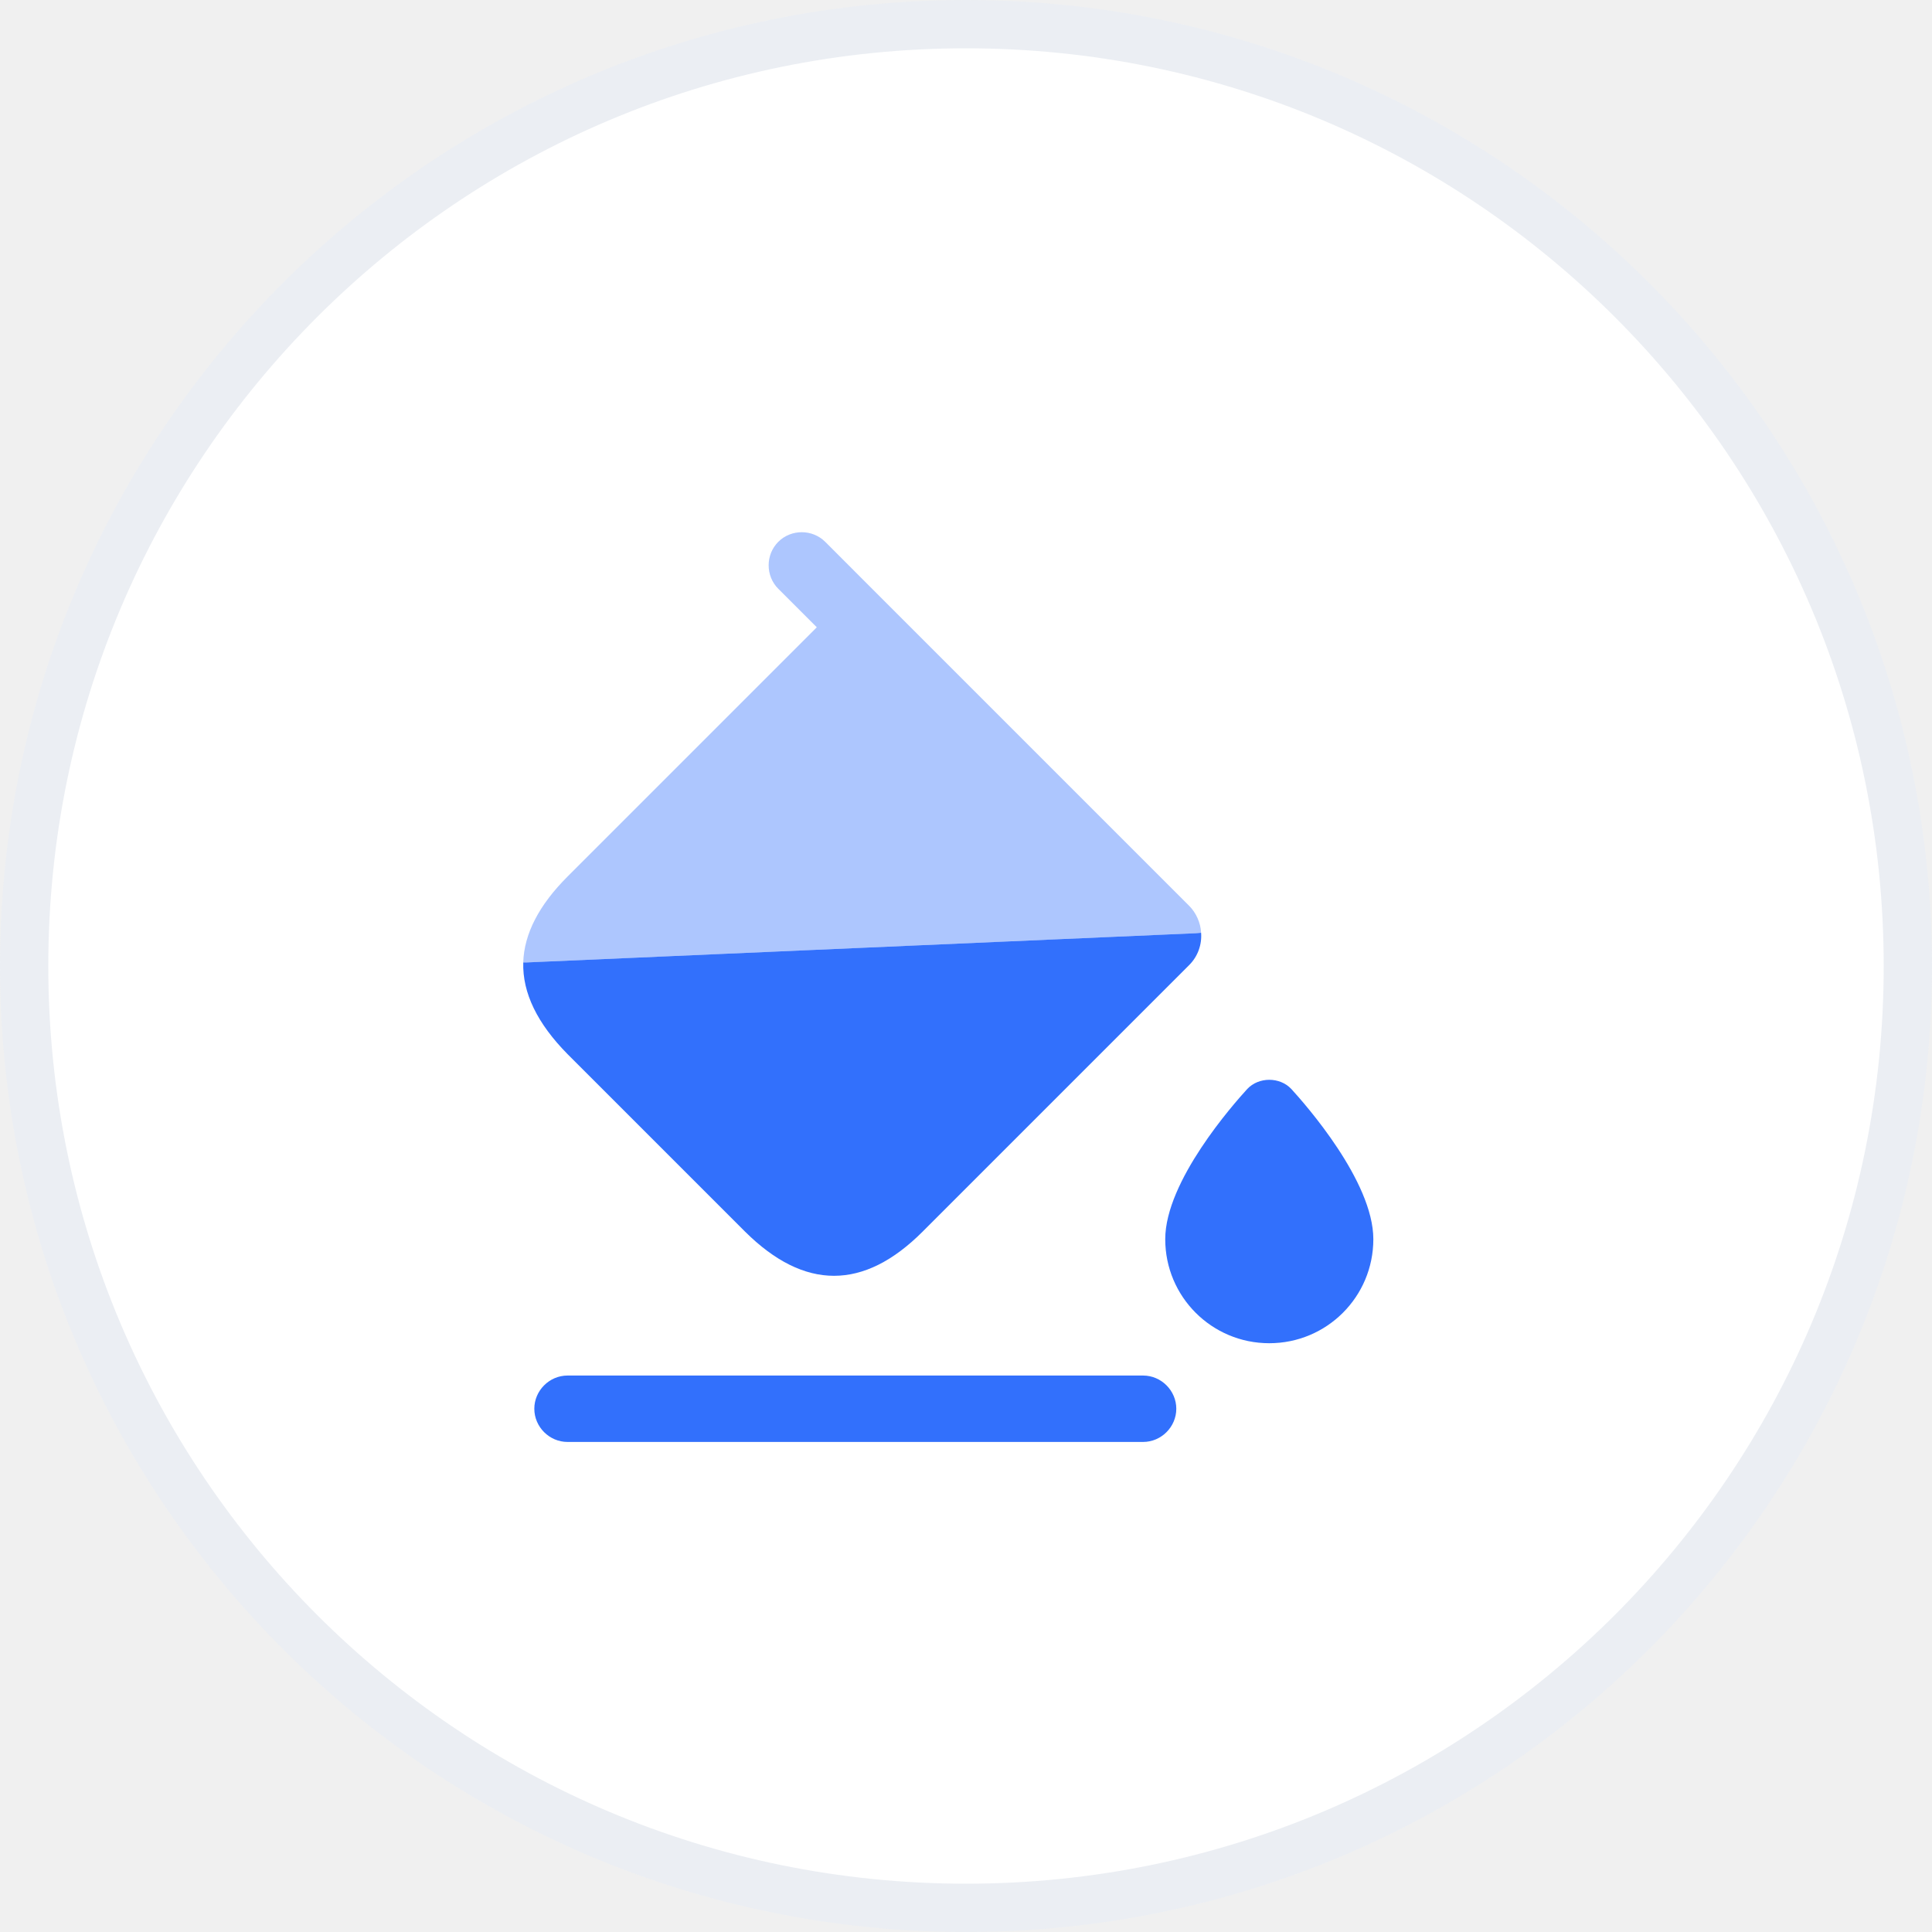
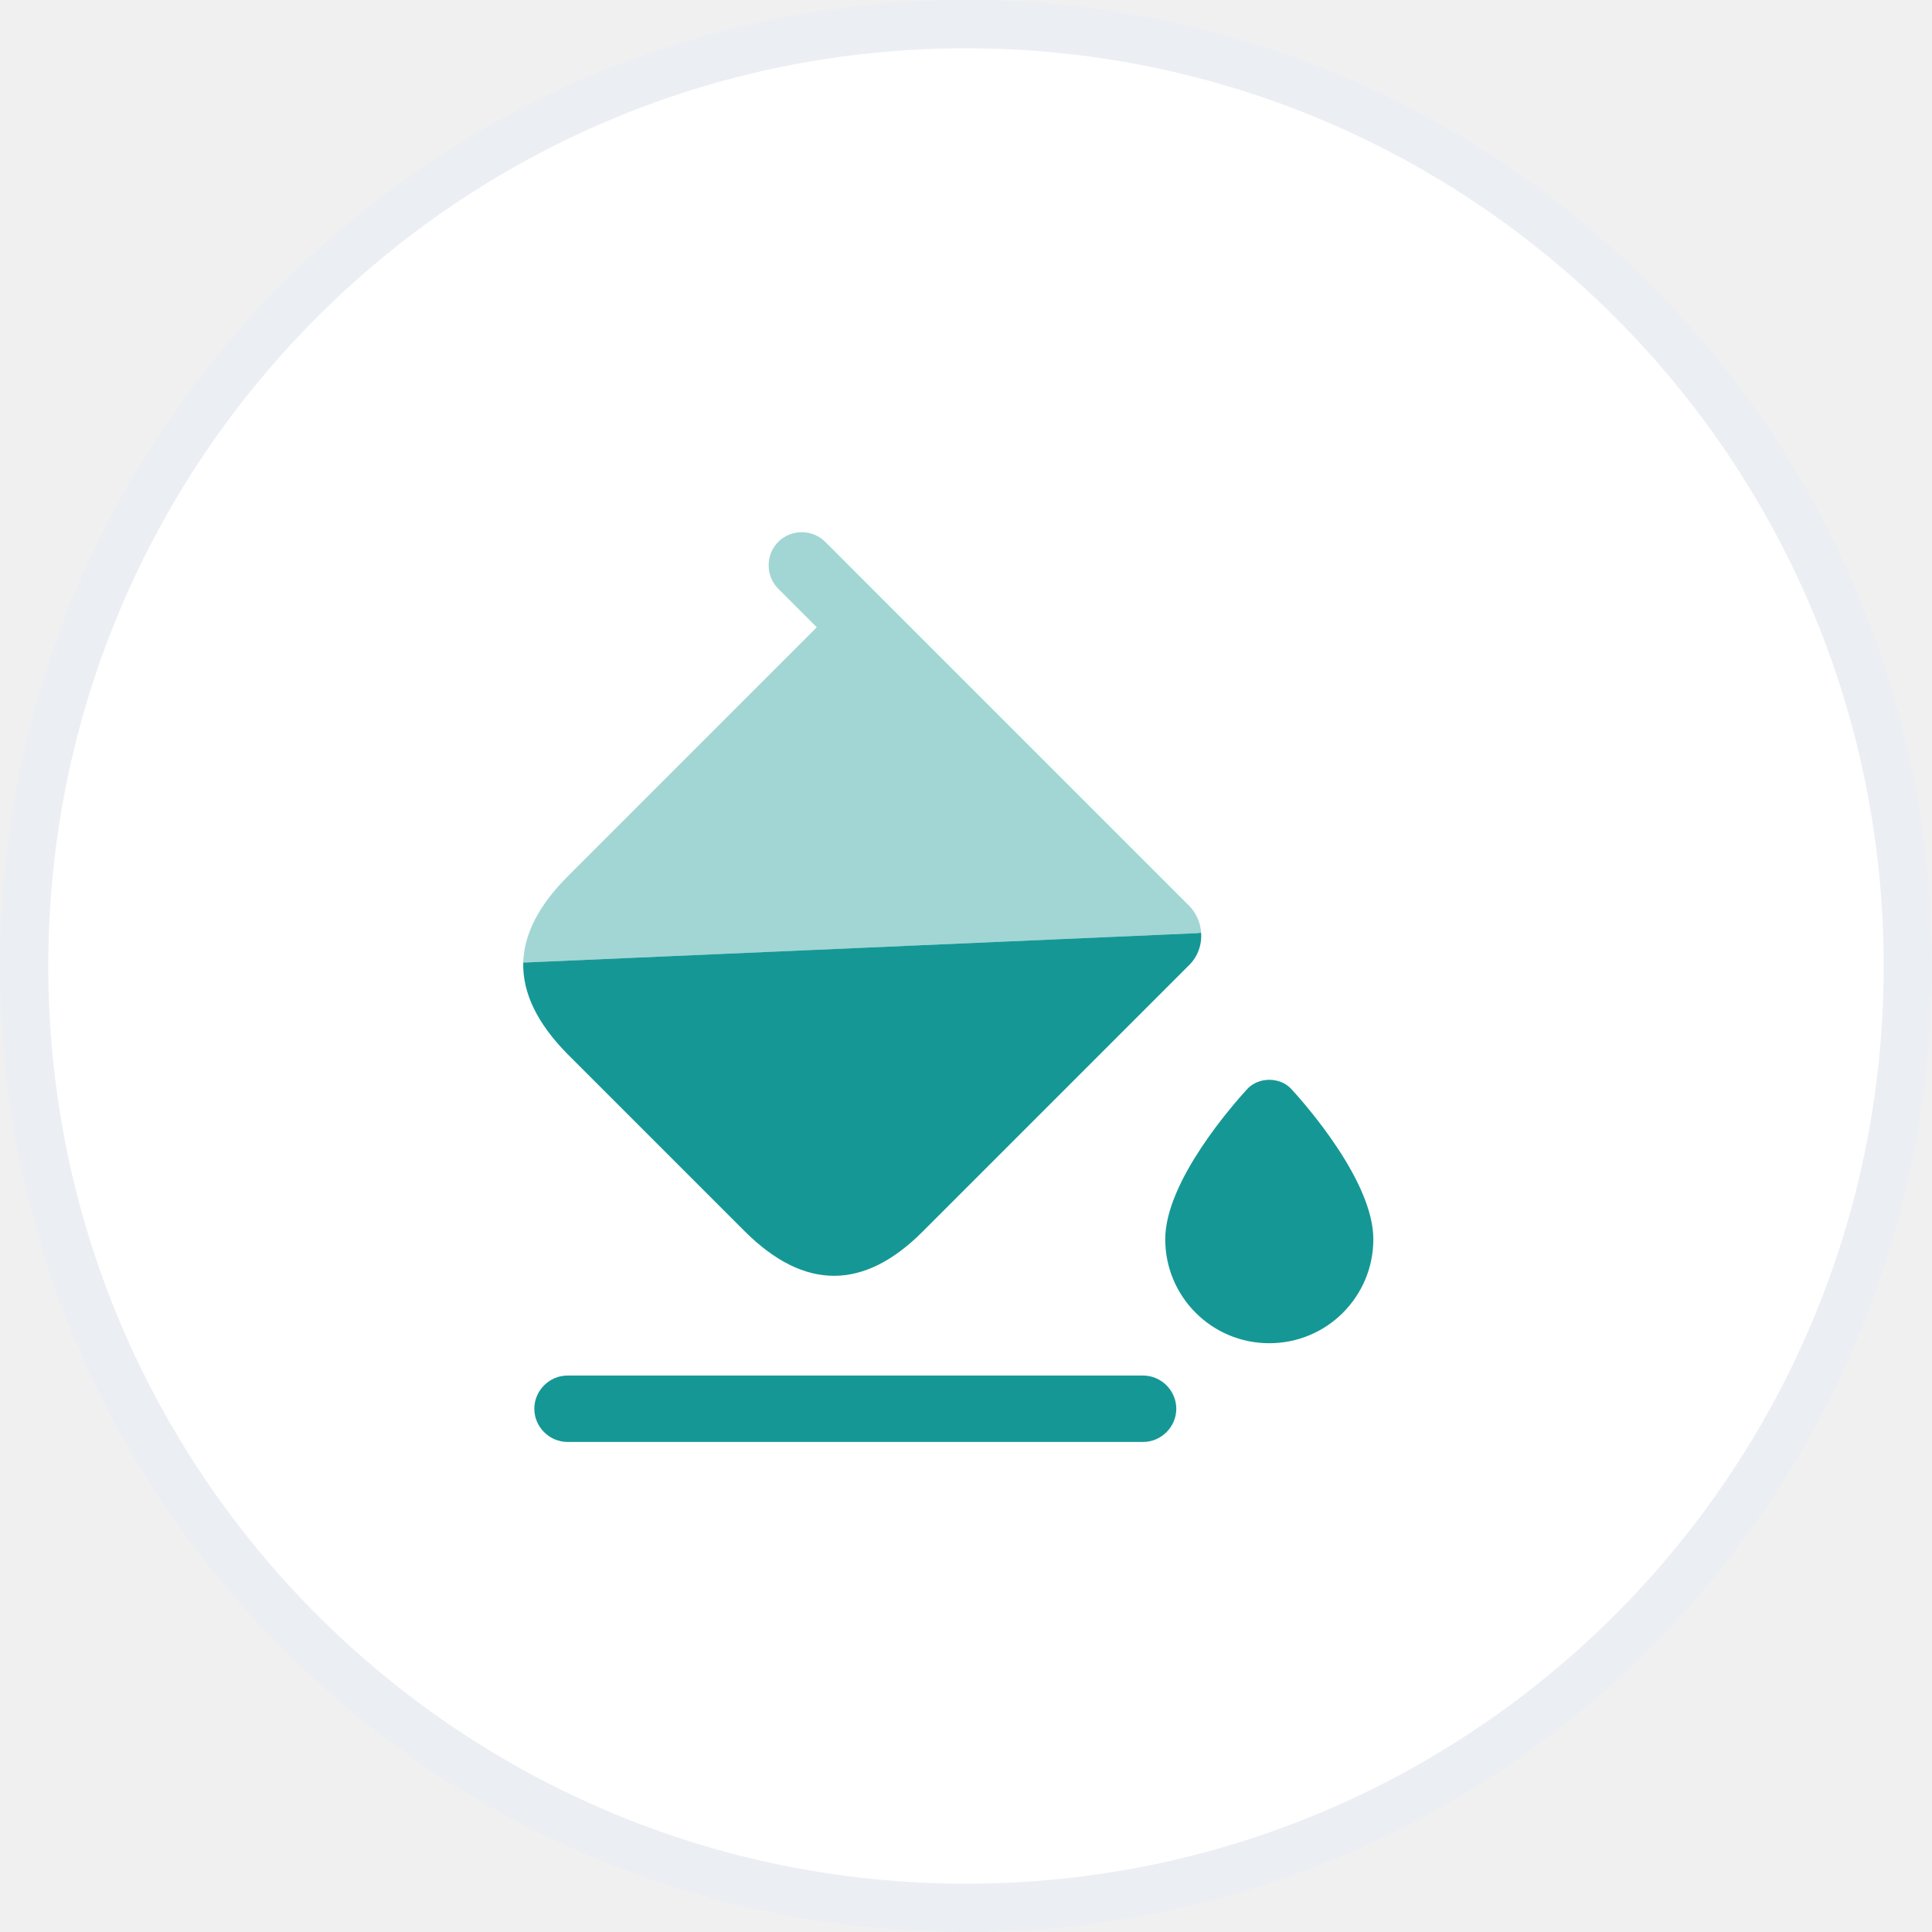
<svg xmlns="http://www.w3.org/2000/svg" width="80" height="80" viewBox="0 0 80 80" fill="none">
  <circle cx="40" cy="40" r="40" fill="white" />
  <circle cx="40" cy="40" r="39" stroke="#00306E" stroke-opacity="0.08" stroke-width="2" />
-   <path d="M49.735 38.625C49.772 39.102 49.607 39.597 49.24 39.963L38.203 51C35.765 53.438 33.309 53.438 30.852 51L23.5 43.648C22.253 42.383 21.63 41.118 21.667 39.853H21.795L49.515 38.643L49.735 38.625Z" fill="#3270FC" />
-   <path opacity="0.4" d="M49.24 37.507L35.765 24.032L34.17 22.436C33.638 21.905 32.758 21.905 32.227 22.436C31.695 22.968 31.695 23.848 32.227 24.38L33.822 25.975L23.5 36.297C22.326 37.47 21.703 38.661 21.666 39.853H21.795L49.515 38.643L49.735 38.625C49.717 38.221 49.533 37.8 49.24 37.507Z" fill="#3270FC" />
-   <path d="M47.333 59.708H23.5C22.748 59.708 22.125 59.085 22.125 58.333C22.125 57.582 22.748 56.958 23.5 56.958H47.333C48.085 56.958 48.708 57.582 48.708 58.333C48.708 59.085 48.085 59.708 47.333 59.708Z" fill="#3270FC" />
-   <path d="M53.475 45.097C52.998 44.584 52.118 44.584 51.642 45.097C51.073 45.72 48.25 48.91 48.25 51.312C48.25 53.695 50.175 55.62 52.558 55.62C54.942 55.62 56.867 53.695 56.867 51.312C56.867 48.91 54.043 45.72 53.475 45.097Z" fill="#3270FC" />
+   <path d="M49.735 38.625C49.772 39.102 49.607 39.597 49.24 39.963L38.203 51C35.765 53.438 33.309 53.438 30.852 51L23.5 43.648C22.253 42.383 21.63 41.118 21.667 39.853H21.795L49.515 38.643L49.735 38.625Z" fill="#159895" />
+   <path opacity="0.4" d="M49.24 37.507L35.765 24.032L34.17 22.436C33.638 21.905 32.758 21.905 32.227 22.436C31.695 22.968 31.695 23.848 32.227 24.38L33.822 25.975L23.5 36.297C22.326 37.47 21.703 38.661 21.666 39.853H21.795L49.515 38.643L49.735 38.625C49.717 38.221 49.533 37.8 49.24 37.507Z" fill="#159895" />
+   <path d="M47.333 59.708H23.5C22.748 59.708 22.125 59.085 22.125 58.333C22.125 57.582 22.748 56.958 23.5 56.958H47.333C48.085 56.958 48.708 57.582 48.708 58.333C48.708 59.085 48.085 59.708 47.333 59.708Z" fill="#159895" />
+   <path d="M53.475 45.097C52.998 44.584 52.118 44.584 51.642 45.097C51.073 45.72 48.25 48.91 48.25 51.312C48.25 53.695 50.175 55.62 52.558 55.62C54.942 55.62 56.867 53.695 56.867 51.312C56.867 48.91 54.043 45.72 53.475 45.097Z" fill="#159895" />
</svg>
